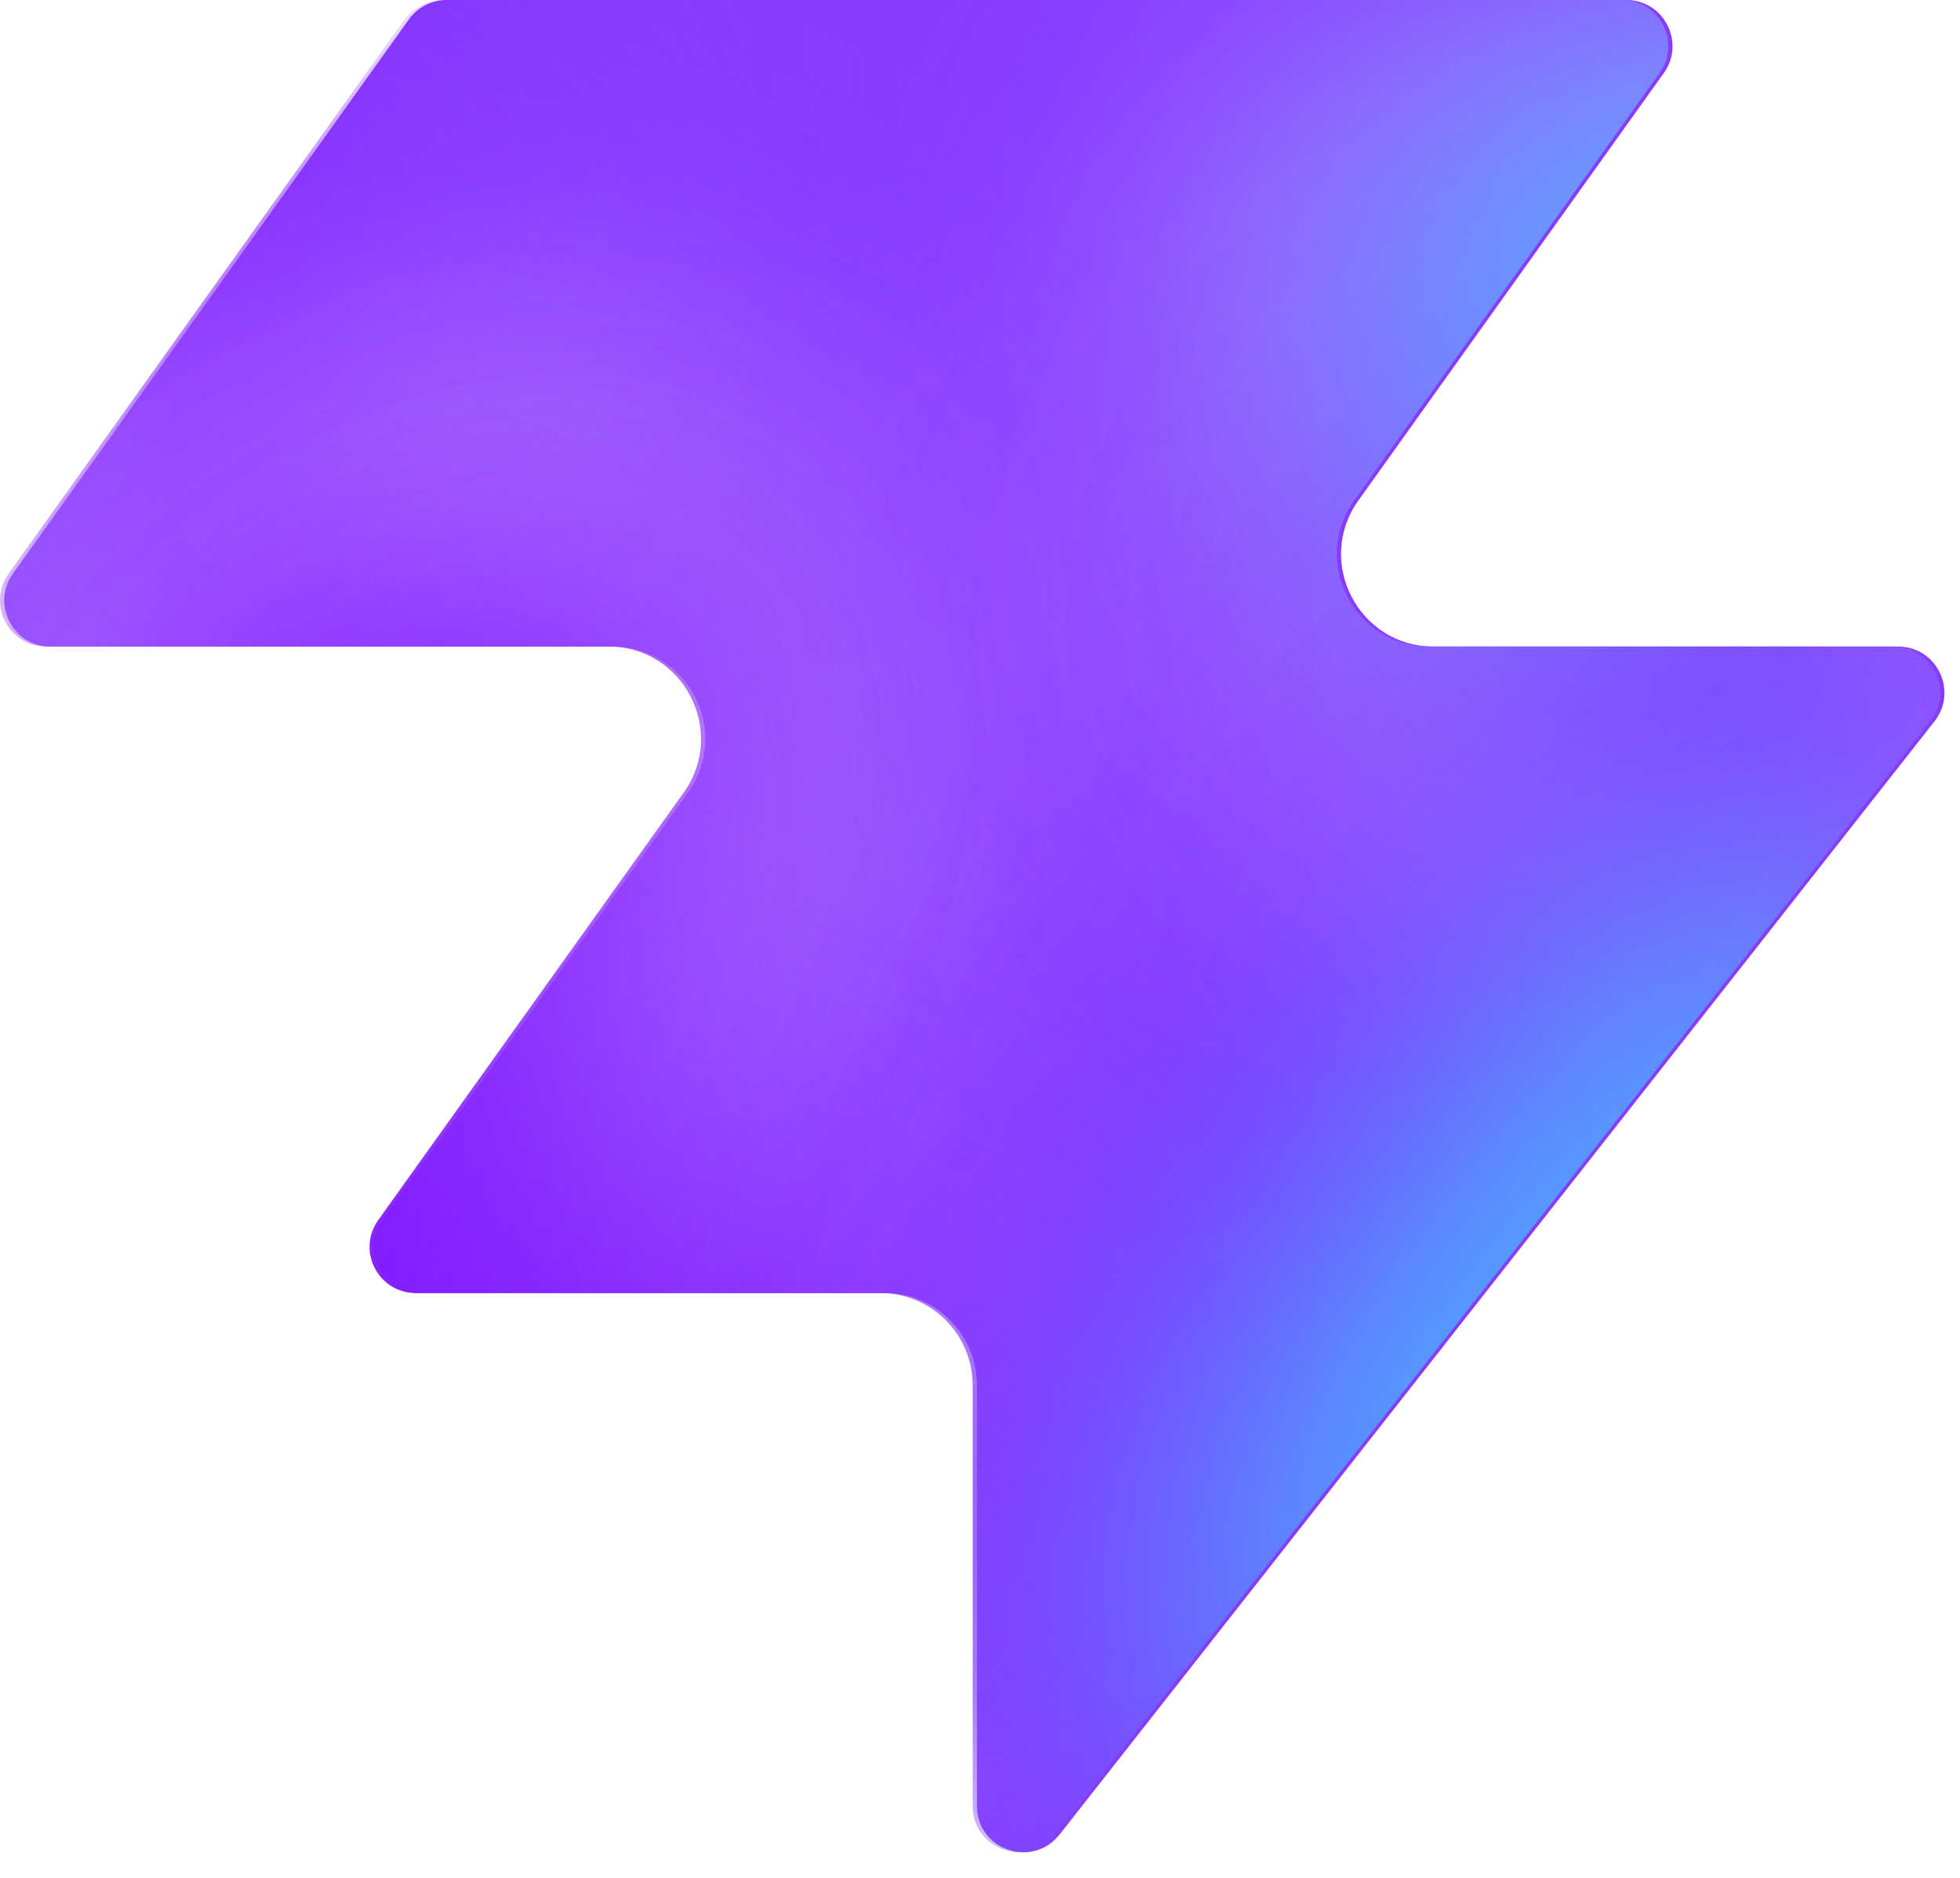
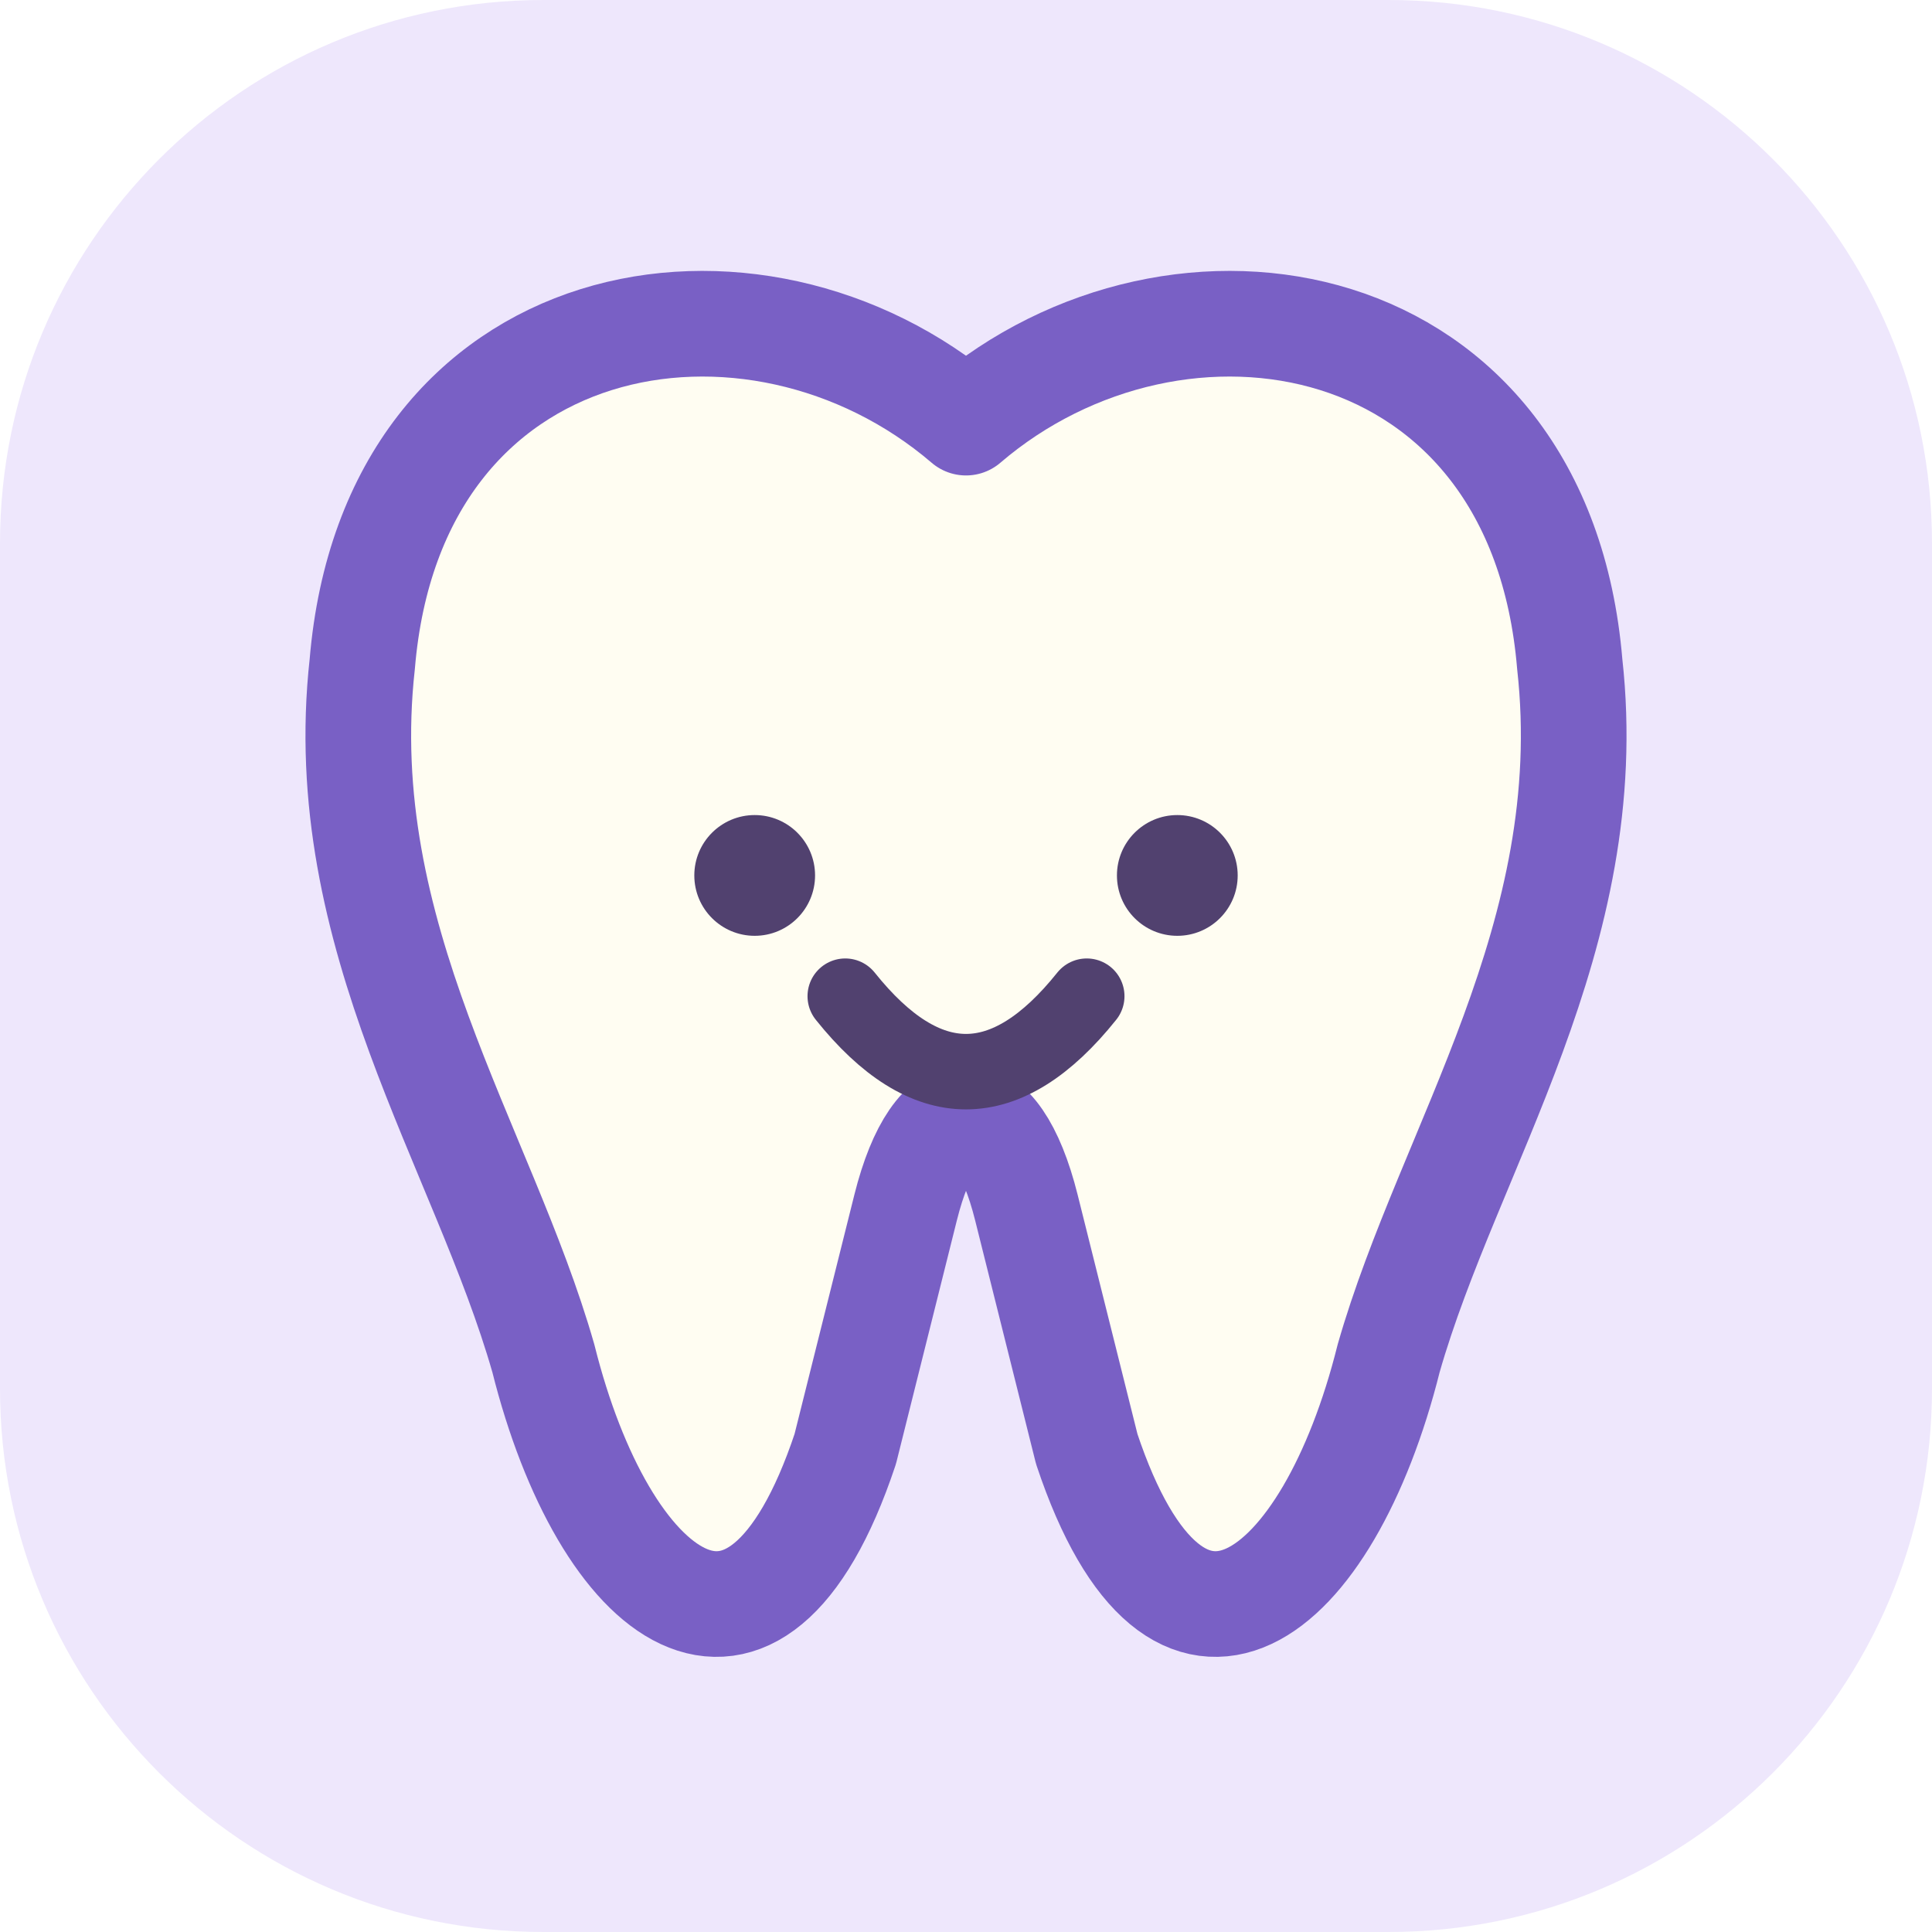
- <svg xmlns="http://www.w3.org/2000/svg" width="48" height="46" fill="none" viewBox="0 0 48 46">
-   <path fill="#863bff" d="M25.946 44.938c-.664.845-2.021.375-2.021-.698V33.937a2.26 2.26 0 0 0-2.262-2.262H10.287c-.92 0-1.456-1.04-.92-1.788l7.48-10.471c1.07-1.497 0-3.578-1.842-3.578H1.237c-.92 0-1.456-1.04-.92-1.788L10.013.474c.214-.297.556-.474.92-.474h28.894c.92 0 1.456 1.04.92 1.788l-7.48 10.471c-1.07 1.498 0 3.579 1.842 3.579h11.377c.943 0 1.473 1.088.89 1.83L25.947 44.94z" style="fill:#863bff;fill:color(display-p3 .525 .23 1);fill-opacity:1" />
-   <mask id="a" width="48" height="46" x="0" y="0" maskUnits="userSpaceOnUse" style="mask-type:alpha">
-     <path fill="#000" d="M25.842 44.938c-.664.844-2.021.375-2.021-.698V33.937a2.26 2.26 0 0 0-2.262-2.262H10.183c-.92 0-1.456-1.04-.92-1.788l7.48-10.471c1.07-1.498 0-3.579-1.842-3.579H1.133c-.92 0-1.456-1.04-.92-1.787L9.91.473c.214-.297.556-.474.92-.474h28.894c.92 0 1.456 1.04.92 1.788l-7.48 10.471c-1.07 1.498 0 3.578 1.842 3.578h11.377c.943 0 1.473 1.088.89 1.832L25.843 44.94z" style="fill:#000;fill-opacity:1" />
-   </mask>
-   <g mask="url(#a)">
-     <g filter="url(#b)">
-       <ellipse cx="5.508" cy="14.704" fill="#ede6ff" rx="5.508" ry="14.704" style="fill:#ede6ff;fill:color(display-p3 .927 .903 1);fill-opacity:1" transform="matrix(.00324 1 1 -.00324 -4.47 31.516)" />
-     </g>
-     <g filter="url(#c)">
-       <ellipse cx="10.399" cy="29.851" fill="#ede6ff" rx="10.399" ry="29.851" style="fill:#ede6ff;fill:color(display-p3 .927 .903 1);fill-opacity:1" transform="matrix(.00324 1 1 -.00324 -39.328 7.883)" />
-     </g>
-     <g filter="url(#d)">
-       <ellipse cx="5.508" cy="30.487" fill="#7e14ff" rx="5.508" ry="30.487" style="fill:#7e14ff;fill:color(display-p3 .492 .077 1);fill-opacity:1" transform="rotate(89.814 -25.913 -14.639)scale(1 -1)" />
-     </g>
-     <g filter="url(#e)">
-       <ellipse cx="5.508" cy="30.599" fill="#7e14ff" rx="5.508" ry="30.599" style="fill:#7e14ff;fill:color(display-p3 .492 .077 1);fill-opacity:1" transform="rotate(89.814 -32.644 -3.334)scale(1 -1)" />
-     </g>
-     <g filter="url(#f)">
-       <ellipse cx="5.508" cy="30.599" fill="#7e14ff" rx="5.508" ry="30.599" style="fill:#7e14ff;fill:color(display-p3 .492 .077 1);fill-opacity:1" transform="matrix(.00324 1 1 -.00324 -34.34 30.47)" />
-     </g>
-     <g filter="url(#g)">
-       <ellipse cx="14.072" cy="22.078" fill="#ede6ff" rx="14.072" ry="22.078" style="fill:#ede6ff;fill:color(display-p3 .927 .903 1);fill-opacity:1" transform="rotate(93.35 24.506 48.493)scale(-1 1)" />
-     </g>
-     <g filter="url(#h)">
-       <ellipse cx="3.47" cy="21.501" fill="#7e14ff" rx="3.47" ry="21.501" style="fill:#7e14ff;fill:color(display-p3 .492 .077 1);fill-opacity:1" transform="rotate(89.009 28.708 47.59)scale(-1 1)" />
-     </g>
-     <g filter="url(#i)">
-       <ellipse cx="3.47" cy="21.501" fill="#7e14ff" rx="3.47" ry="21.501" style="fill:#7e14ff;fill:color(display-p3 .492 .077 1);fill-opacity:1" transform="rotate(89.009 28.708 47.59)scale(-1 1)" />
-     </g>
-     <g filter="url(#j)">
-       <ellipse cx=".387" cy="8.972" fill="#7e14ff" rx="4.407" ry="29.108" style="fill:#7e14ff;fill:color(display-p3 .492 .077 1);fill-opacity:1" transform="rotate(39.51 .387 8.972)" />
-     </g>
-     <g filter="url(#k)">
-       <ellipse cx="47.523" cy="-6.092" fill="#7e14ff" rx="4.407" ry="29.108" style="fill:#7e14ff;fill:color(display-p3 .492 .077 1);fill-opacity:1" transform="rotate(37.892 47.523 -6.092)" />
-     </g>
-     <g filter="url(#l)">
-       <ellipse cx="41.412" cy="6.333" fill="#47bfff" rx="5.971" ry="9.665" style="fill:#47bfff;fill:color(display-p3 .28 .748 1);fill-opacity:1" transform="rotate(37.892 41.412 6.333)" />
-     </g>
-     <g filter="url(#m)">
-       <ellipse cx="-1.879" cy="38.332" fill="#7e14ff" rx="4.407" ry="29.108" style="fill:#7e14ff;fill:color(display-p3 .492 .077 1);fill-opacity:1" transform="rotate(37.892 -1.88 38.332)" />
-     </g>
-     <g filter="url(#n)">
-       <ellipse cx="-1.879" cy="38.332" fill="#7e14ff" rx="4.407" ry="29.108" style="fill:#7e14ff;fill:color(display-p3 .492 .077 1);fill-opacity:1" transform="rotate(37.892 -1.88 38.332)" />
-     </g>
-     <g filter="url(#o)">
-       <ellipse cx="35.651" cy="29.907" fill="#7e14ff" rx="4.407" ry="29.108" style="fill:#7e14ff;fill:color(display-p3 .492 .077 1);fill-opacity:1" transform="rotate(37.892 35.651 29.907)" />
-     </g>
-     <g filter="url(#p)">
-       <ellipse cx="38.418" cy="32.4" fill="#47bfff" rx="5.971" ry="15.297" style="fill:#47bfff;fill:color(display-p3 .28 .748 1);fill-opacity:1" transform="rotate(37.892 38.418 32.4)" />
-     </g>
-   </g>
-   <defs>
-     <filter id="b" width="60.045" height="41.654" x="-19.77" y="16.149" color-interpolation-filters="sRGB" filterUnits="userSpaceOnUse">
-       <feFlood flood-opacity="0" result="BackgroundImageFix" />
-       <feBlend in="SourceGraphic" in2="BackgroundImageFix" result="shape" />
-       <feGaussianBlur result="effect1_foregroundBlur_2002_17158" stdDeviation="7.659" />
-     </filter>
-     <filter id="c" width="90.34" height="51.437" x="-54.613" y="-7.533" color-interpolation-filters="sRGB" filterUnits="userSpaceOnUse">
-       <feFlood flood-opacity="0" result="BackgroundImageFix" />
-       <feBlend in="SourceGraphic" in2="BackgroundImageFix" result="shape" />
-       <feGaussianBlur result="effect1_foregroundBlur_2002_17158" stdDeviation="7.659" />
-     </filter>
-     <filter id="d" width="79.355" height="29.4" x="-49.64" y="2.03" color-interpolation-filters="sRGB" filterUnits="userSpaceOnUse">
-       <feFlood flood-opacity="0" result="BackgroundImageFix" />
-       <feBlend in="SourceGraphic" in2="BackgroundImageFix" result="shape" />
-       <feGaussianBlur result="effect1_foregroundBlur_2002_17158" stdDeviation="4.596" />
-     </filter>
-     <filter id="e" width="79.579" height="29.4" x="-45.045" y="20.029" color-interpolation-filters="sRGB" filterUnits="userSpaceOnUse">
-       <feFlood flood-opacity="0" result="BackgroundImageFix" />
-       <feBlend in="SourceGraphic" in2="BackgroundImageFix" result="shape" />
-       <feGaussianBlur result="effect1_foregroundBlur_2002_17158" stdDeviation="4.596" />
-     </filter>
-     <filter id="f" width="79.579" height="29.4" x="-43.513" y="21.178" color-interpolation-filters="sRGB" filterUnits="userSpaceOnUse">
-       <feFlood flood-opacity="0" result="BackgroundImageFix" />
-       <feBlend in="SourceGraphic" in2="BackgroundImageFix" result="shape" />
-       <feGaussianBlur result="effect1_foregroundBlur_2002_17158" stdDeviation="4.596" />
-     </filter>
-     <filter id="g" width="74.749" height="58.852" x="15.756" y="-17.901" color-interpolation-filters="sRGB" filterUnits="userSpaceOnUse">
-       <feFlood flood-opacity="0" result="BackgroundImageFix" />
-       <feBlend in="SourceGraphic" in2="BackgroundImageFix" result="shape" />
-       <feGaussianBlur result="effect1_foregroundBlur_2002_17158" stdDeviation="7.659" />
-     </filter>
-     <filter id="h" width="61.377" height="25.362" x="23.548" y="2.284" color-interpolation-filters="sRGB" filterUnits="userSpaceOnUse">
-       <feFlood flood-opacity="0" result="BackgroundImageFix" />
-       <feBlend in="SourceGraphic" in2="BackgroundImageFix" result="shape" />
-       <feGaussianBlur result="effect1_foregroundBlur_2002_17158" stdDeviation="4.596" />
-     </filter>
-     <filter id="i" width="61.377" height="25.362" x="23.548" y="2.284" color-interpolation-filters="sRGB" filterUnits="userSpaceOnUse">
-       <feFlood flood-opacity="0" result="BackgroundImageFix" />
-       <feBlend in="SourceGraphic" in2="BackgroundImageFix" result="shape" />
-       <feGaussianBlur result="effect1_foregroundBlur_2002_17158" stdDeviation="4.596" />
-     </filter>
-     <filter id="j" width="56.045" height="63.649" x="-27.636" y="-22.853" color-interpolation-filters="sRGB" filterUnits="userSpaceOnUse">
-       <feFlood flood-opacity="0" result="BackgroundImageFix" />
-       <feBlend in="SourceGraphic" in2="BackgroundImageFix" result="shape" />
-       <feGaussianBlur result="effect1_foregroundBlur_2002_17158" stdDeviation="4.596" />
-     </filter>
-     <filter id="k" width="54.814" height="64.646" x="20.116" y="-38.415" color-interpolation-filters="sRGB" filterUnits="userSpaceOnUse">
-       <feFlood flood-opacity="0" result="BackgroundImageFix" />
-       <feBlend in="SourceGraphic" in2="BackgroundImageFix" result="shape" />
-       <feGaussianBlur result="effect1_foregroundBlur_2002_17158" stdDeviation="4.596" />
-     </filter>
-     <filter id="l" width="33.541" height="35.313" x="24.641" y="-11.323" color-interpolation-filters="sRGB" filterUnits="userSpaceOnUse">
-       <feFlood flood-opacity="0" result="BackgroundImageFix" />
-       <feBlend in="SourceGraphic" in2="BackgroundImageFix" result="shape" />
-       <feGaussianBlur result="effect1_foregroundBlur_2002_17158" stdDeviation="4.596" />
-     </filter>
-     <filter id="m" width="54.814" height="64.646" x="-29.286" y="6.009" color-interpolation-filters="sRGB" filterUnits="userSpaceOnUse">
-       <feFlood flood-opacity="0" result="BackgroundImageFix" />
-       <feBlend in="SourceGraphic" in2="BackgroundImageFix" result="shape" />
-       <feGaussianBlur result="effect1_foregroundBlur_2002_17158" stdDeviation="4.596" />
-     </filter>
-     <filter id="n" width="54.814" height="64.646" x="-29.286" y="6.009" color-interpolation-filters="sRGB" filterUnits="userSpaceOnUse">
-       <feFlood flood-opacity="0" result="BackgroundImageFix" />
-       <feBlend in="SourceGraphic" in2="BackgroundImageFix" result="shape" />
-       <feGaussianBlur result="effect1_foregroundBlur_2002_17158" stdDeviation="4.596" />
-     </filter>
-     <filter id="o" width="54.814" height="64.646" x="8.244" y="-2.416" color-interpolation-filters="sRGB" filterUnits="userSpaceOnUse">
-       <feFlood flood-opacity="0" result="BackgroundImageFix" />
-       <feBlend in="SourceGraphic" in2="BackgroundImageFix" result="shape" />
-       <feGaussianBlur result="effect1_foregroundBlur_2002_17158" stdDeviation="4.596" />
-     </filter>
-     <filter id="p" width="39.409" height="43.623" x="18.713" y="10.588" color-interpolation-filters="sRGB" filterUnits="userSpaceOnUse">
-       <feFlood flood-opacity="0" result="BackgroundImageFix" />
-       <feBlend in="SourceGraphic" in2="BackgroundImageFix" result="shape" />
-       <feGaussianBlur result="effect1_foregroundBlur_2002_17158" stdDeviation="4.596" />
-     </filter>
-   </defs>
+ <svg xmlns="http://www.w3.org/2000/svg" viewBox="0 0 64 64">
+   <rect width="64" height="64" rx="18" fill="#eee7fc" />
+   <path d="M32 14C25 8 13 10 12 22c-1 9 4 16 6 23 2 8 7 12 10 3l2-8c1-4 3-4 4 0l2 8c3 9 8 5 10-3 2-7 7-14 6-23C51 10 39 8 32 14Z" fill="#fffdf2" stroke="#7960c5" stroke-width="3.5" stroke-linejoin="round" />
+   <circle cx="25" cy="29" r="2" fill="#51416f" />
+   <circle cx="39" cy="29" r="2" fill="#51416f" />
+   <path d="M28 33q4 5 8 0" fill="none" stroke="#51416f" stroke-width="2.5" stroke-linecap="round" />
</svg>
